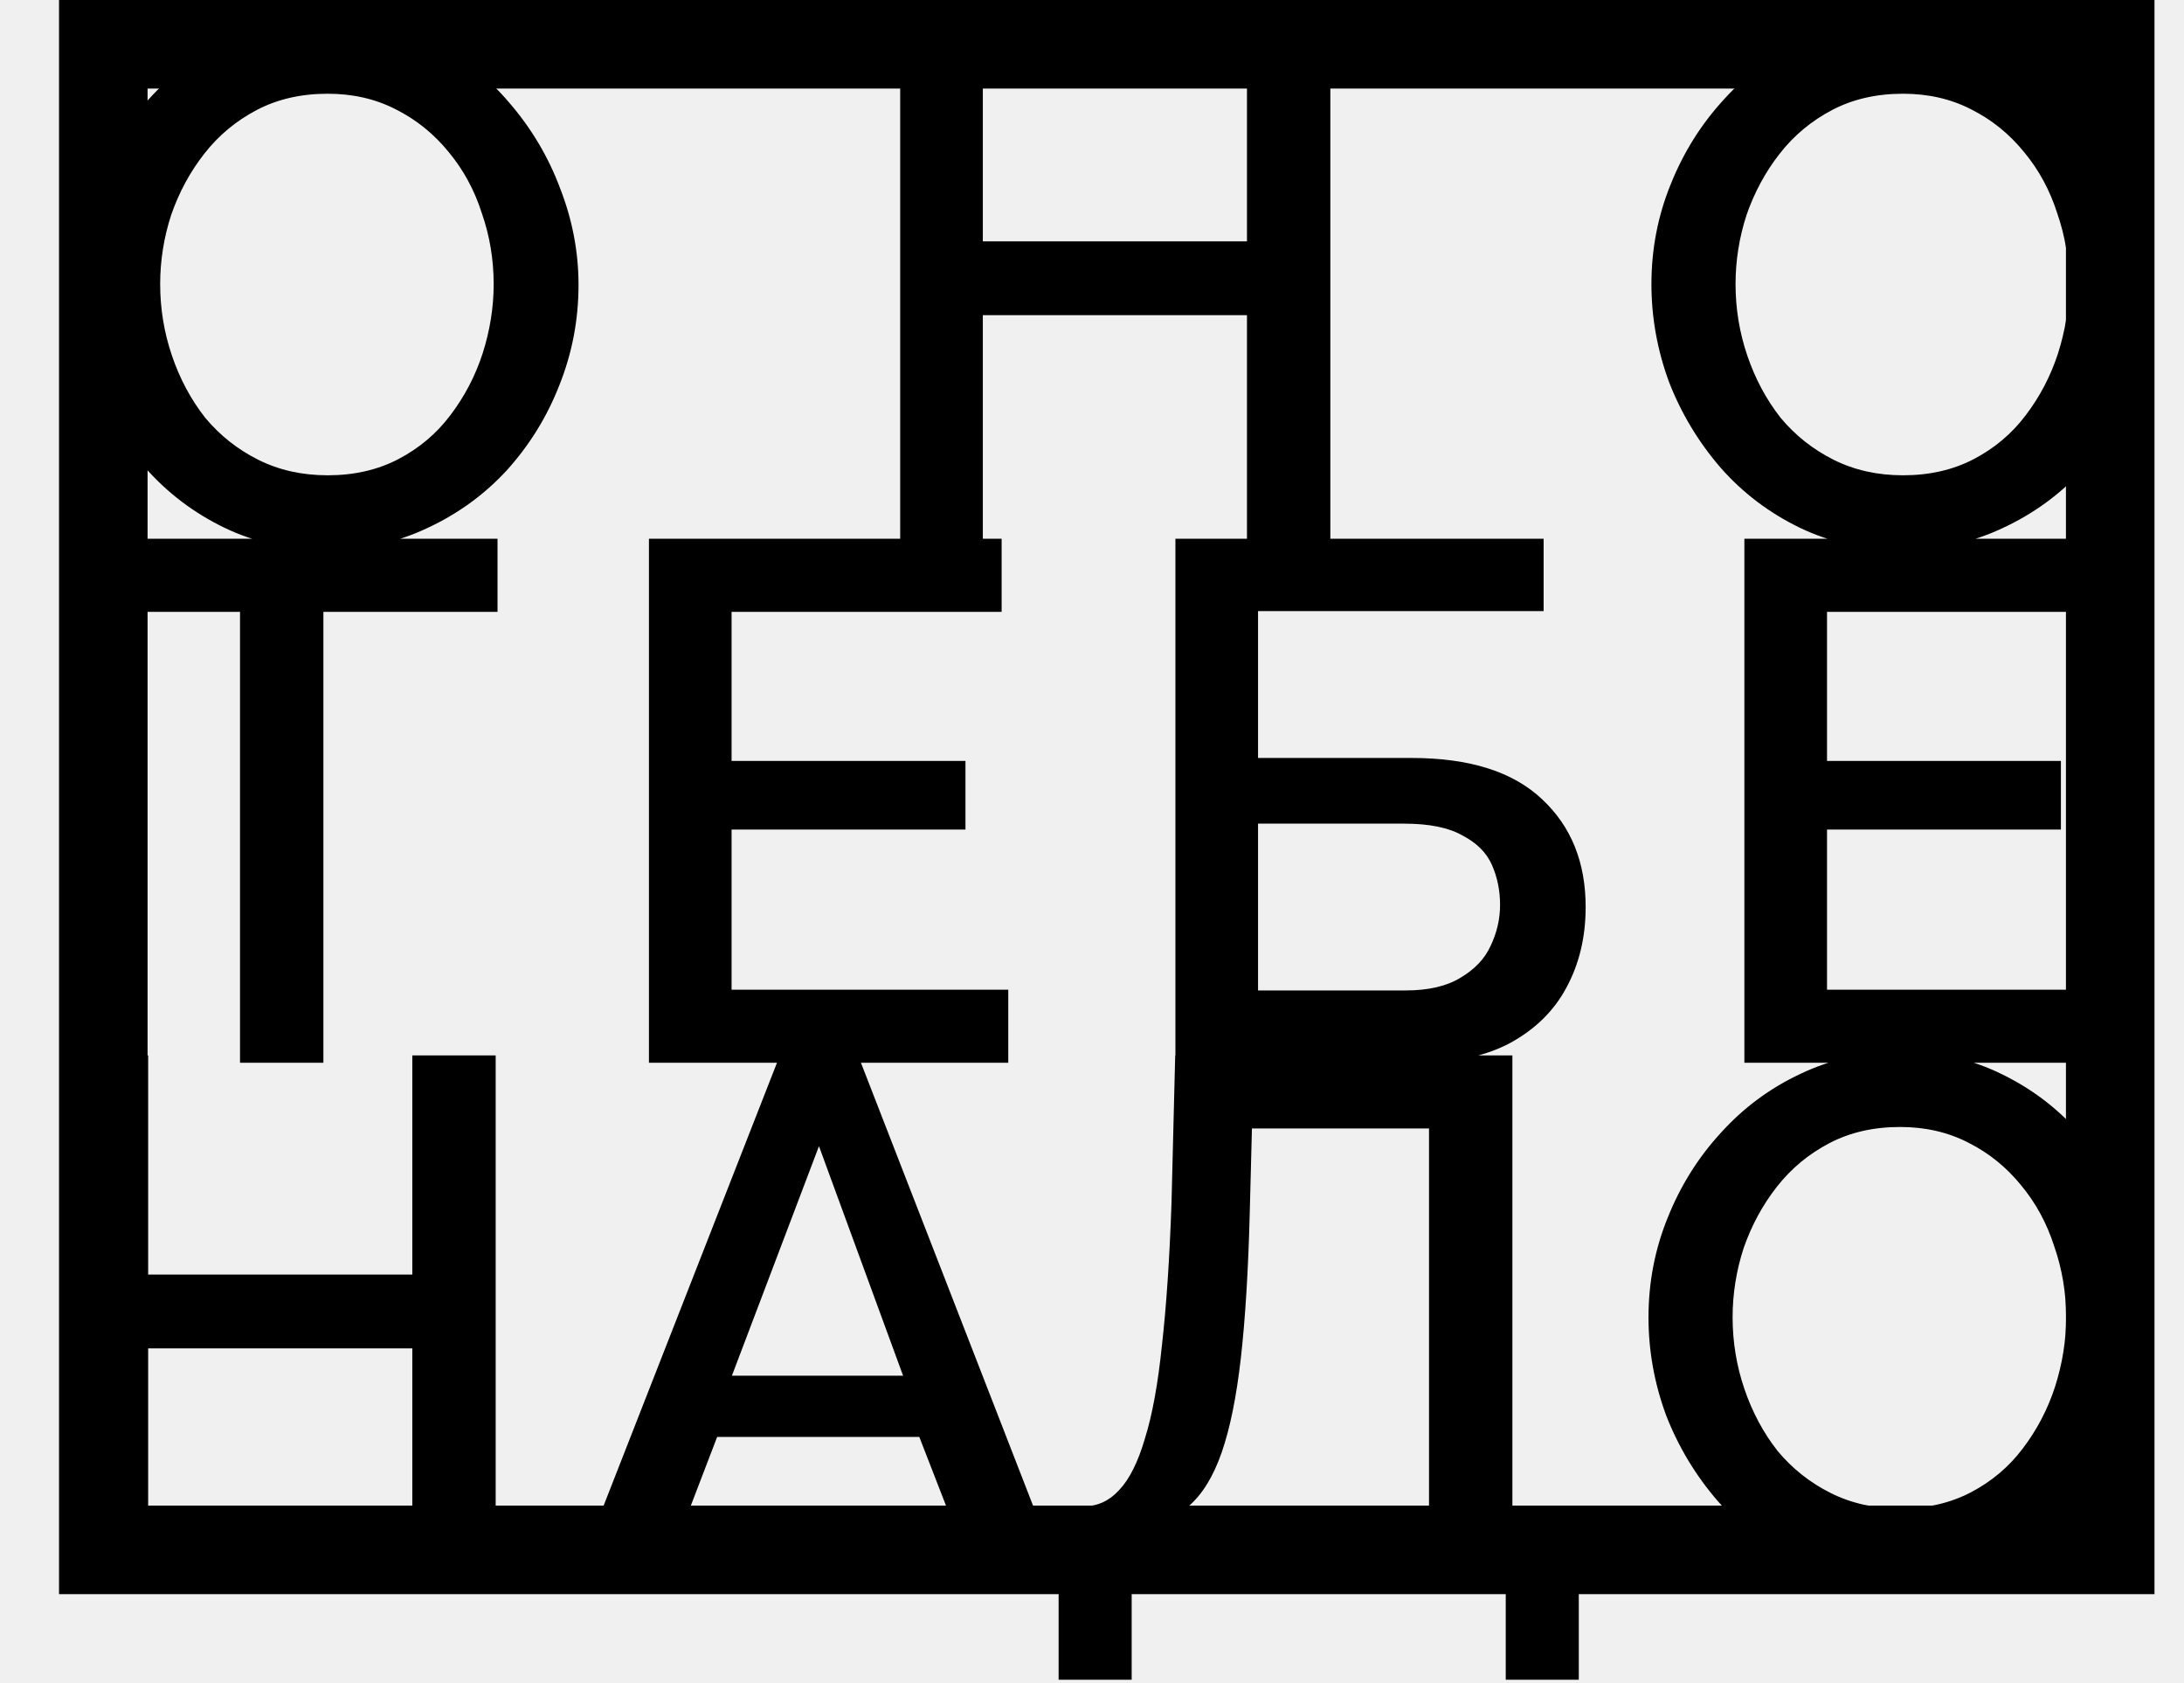
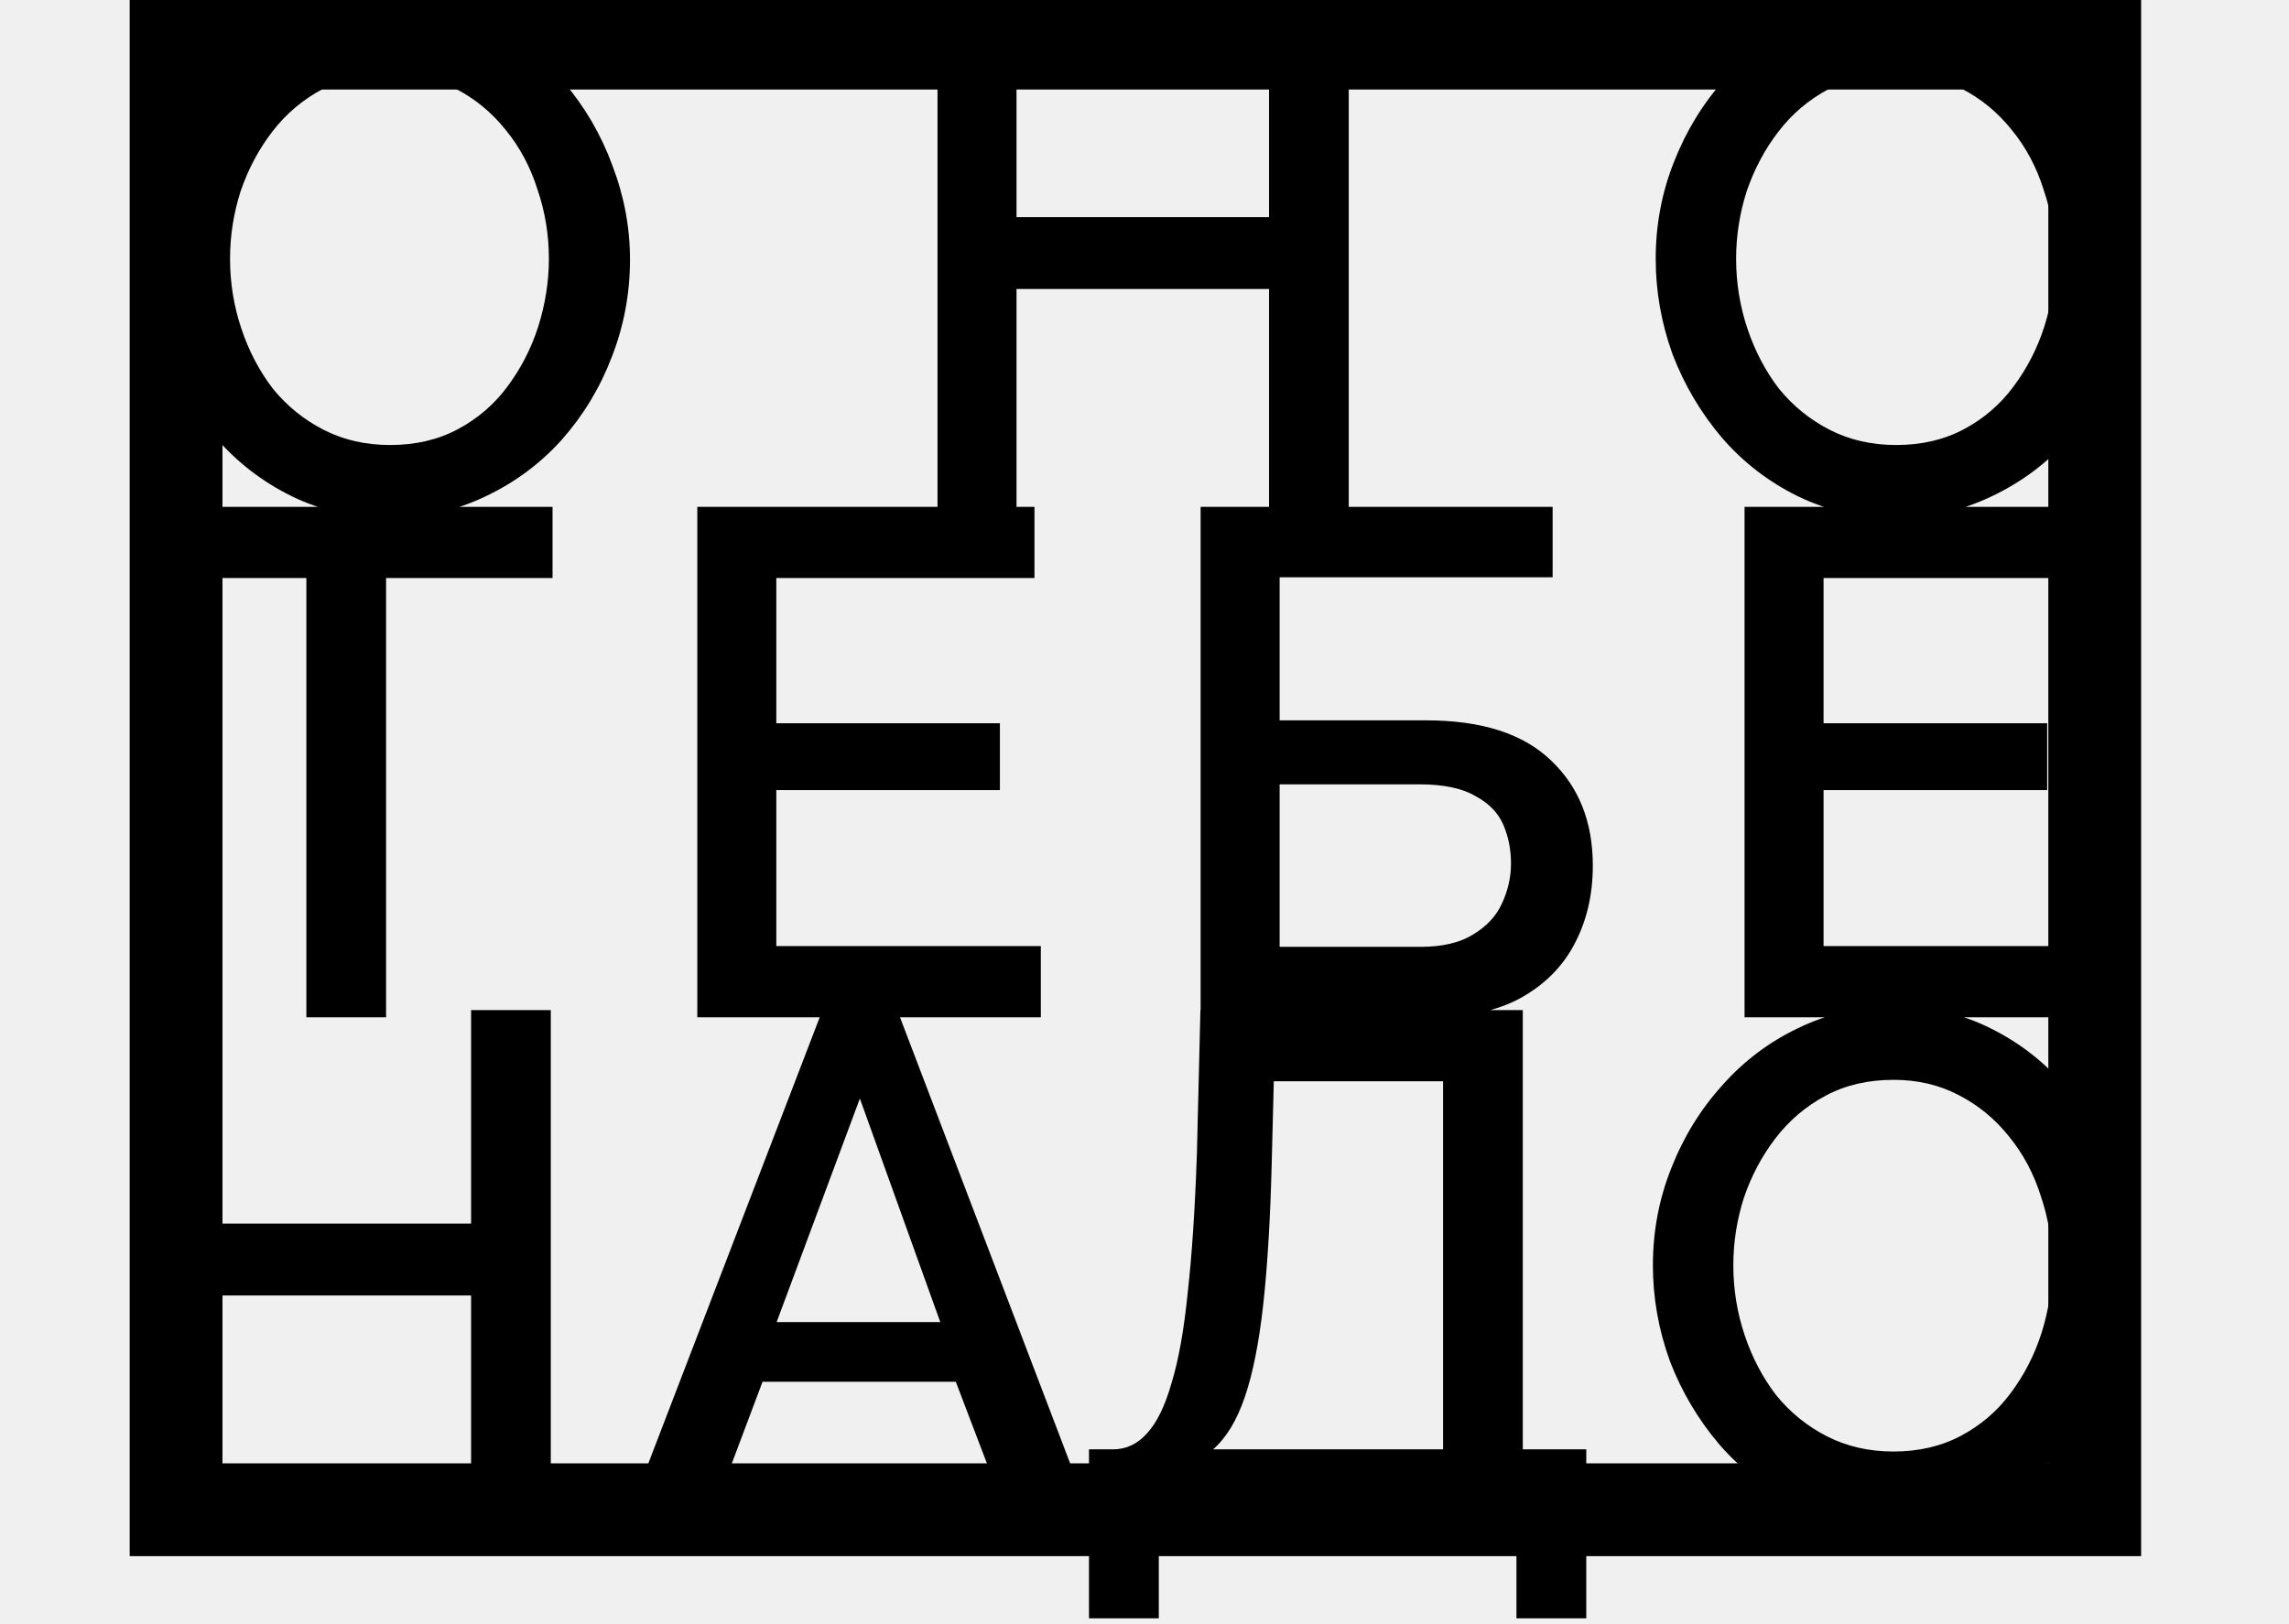
- <svg xmlns="http://www.w3.org/2000/svg" fill="none" viewBox="0 0 148 114">
-   <path stroke="#000" stroke-width="6" d="M7 3h136v102H7z" />
-   <path fill="#000" d="M22.154 37.25c-2.567 0-4.883-.5-6.95-1.5-2.067-1-3.85-2.35-5.35-4.05-1.5-1.733-2.667-3.667-3.5-5.8-.8-2.167-1.2-4.383-1.2-6.65 0-2.367.433-4.617 1.3-6.75.867-2.167 2.067-4.083 3.6-5.75 1.533-1.7 3.333-3.033 5.4-4 2.1-1 4.367-1.5 6.8-1.5 2.533 0 4.833.517 6.9 1.55 2.1 1.033 3.883 2.417 5.35 4.15 1.5 1.733 2.65 3.667 3.45 5.8.833 2.133 1.25 4.317 1.25 6.55 0 2.367-.433 4.633-1.3 6.8-.833 2.133-2.017 4.05-3.55 5.75-1.533 1.667-3.35 2.983-5.45 3.95-2.067.967-4.317 1.45-6.75 1.45Zm-11.3-18c0 1.667.267 3.283.8 4.85.533 1.567 1.283 2.967 2.25 4.2 1 1.2 2.2 2.15 3.6 2.85 1.4.7 2.967 1.05 4.7 1.05 1.8 0 3.4-.367 4.8-1.1 1.4-.733 2.567-1.717 3.5-2.95.967-1.267 1.7-2.667 2.2-4.2.5-1.567.75-3.133.75-4.7 0-1.667-.267-3.267-.8-4.8-.5-1.567-1.25-2.95-2.25-4.15-1-1.233-2.2-2.2-3.6-2.9-1.367-.7-2.9-1.05-4.6-1.05-1.8 0-3.4.367-4.8 1.1s-2.583 1.717-3.55 2.95c-.967 1.233-1.717 2.617-2.25 4.15-.5 1.533-.75 3.1-.75 4.7ZM90.152 1.5V37h-5.65V21.35h-17.9V37h-5.6V1.5h5.6v14.85h17.9V1.5h5.65ZM128.91 37.25c-2.566 0-4.883-.5-6.95-1.5-2.066-1-3.85-2.35-5.35-4.05-1.5-1.733-2.666-3.667-3.5-5.8-.8-2.167-1.2-4.383-1.2-6.65 0-2.367.434-4.617 1.3-6.75.867-2.167 2.067-4.083 3.6-5.75 1.534-1.7 3.334-3.033 5.4-4 2.1-1 4.367-1.5 6.8-1.5 2.534 0 4.834.517 6.9 1.55 2.1 1.033 3.884 2.417 5.35 4.15 1.5 1.733 2.65 3.667 3.45 5.8.834 2.133 1.25 4.317 1.25 6.55 0 2.367-.433 4.633-1.3 6.8-.833 2.133-2.016 4.05-3.55 5.75-1.533 1.667-3.35 2.983-5.45 3.95-2.066.967-4.316 1.45-6.75 1.45Zm-11.3-18c0 1.667.267 3.283.8 4.85.534 1.567 1.284 2.967 2.25 4.2 1 1.2 2.2 2.15 3.6 2.85 1.4.7 2.967 1.05 4.7 1.05 1.8 0 3.4-.367 4.8-1.1 1.4-.733 2.567-1.717 3.5-2.95.967-1.267 1.7-2.667 2.2-4.2.5-1.567.75-3.133.75-4.7 0-1.667-.266-3.267-.8-4.8-.5-1.567-1.25-2.95-2.25-4.15-1-1.233-2.2-2.2-3.6-2.9-1.366-.7-2.9-1.05-4.6-1.05-1.8 0-3.4.367-4.8 1.1s-2.583 1.717-3.55 2.95c-.966 1.233-1.716 2.617-2.25 4.15-.5 1.533-.75 3.1-.75 4.7Zm-83.895 22.2h-11.8V72h-5.65V41.45H4.415V36.5H33.715v4.95Zm34.611 25.6V72h-24.35V36.5h23.9v4.95h-18.3v10.1h15.85v4.65h-15.85v10.85h18.75ZM79.653 72V36.5h24.951v4.9H85.252v9.95h10.4c3.933 0 6.883.933 8.851 2.8 1.966 1.833 2.95 4.267 2.95 7.3 0 2.033-.434 3.85-1.3 5.45-.834 1.567-2.1 2.817-3.8 3.75-1.667.9-3.784 1.35-6.351 1.35h-16.35Zm5.6-4.9h10c1.533 0 2.767-.283 3.7-.85.967-.567 1.651-1.283 2.05-2.15.433-.9.65-1.833.65-2.8 0-.967-.184-1.867-.55-2.7-.367-.833-1.034-1.5-2.001-2-.933-.533-2.25-.8-3.95-.8h-9.9v11.3Zm57.306-.05V72h-24.35V36.5h23.9v4.95h-18.3v10.1h15.85v4.65h-15.85v10.85h18.75ZM33.59 71.5V107h-5.65V91.35h-17.9V107H4.44V71.5h5.6v14.85h17.9V71.5h5.65Zm19.258 0h5.3l13.8 35.5h-5.9l-3.75-9.65h-13.7l-3.7 9.65h-5.95l13.9-35.5Zm8.35 21.7-5.7-15.55-5.9 15.55h11.6Zm10.54 20.6v-11.75h1.7c.933 0 1.733-.367 2.4-1.1.7-.733 1.283-1.9 1.75-3.5.5-1.6.883-3.7 1.15-6.3.3-2.633.517-5.85.65-9.65l.25-10h22.85v30.55h4.5v11.75h-4.95V107H76.689v6.8h-4.95Zm8.8-11.75h16.3v-25.6h-12l-.15 5.8c-.1 3.833-.3 7.083-.6 9.75-.3 2.633-.733 4.767-1.3 6.4-.567 1.633-1.317 2.85-2.25 3.65Zm48.173 5.2c-2.567 0-4.883-.5-6.95-1.5s-3.85-2.35-5.35-4.05c-1.5-1.733-2.667-3.667-3.5-5.8-.8-2.167-1.2-4.383-1.2-6.65 0-2.367.433-4.617 1.3-6.75.867-2.167 2.067-4.083 3.6-5.75 1.533-1.7 3.333-3.033 5.4-4 2.1-1 4.367-1.5 6.8-1.5 2.533 0 4.833.517 6.9 1.55 2.1 1.033 3.883 2.417 5.35 4.15 1.5 1.733 2.65 3.667 3.45 5.8.833 2.133 1.25 4.317 1.25 6.55 0 2.367-.433 4.633-1.3 6.8-.833 2.133-2.017 4.05-3.55 5.75-1.533 1.667-3.35 2.983-5.45 3.95-2.067.967-4.317 1.45-6.75 1.45Zm-11.3-18c0 1.667.267 3.283.8 4.85.533 1.567 1.283 2.967 2.25 4.2 1 1.2 2.2 2.15 3.6 2.85 1.4.7 2.967 1.05 4.7 1.05 1.8 0 3.4-.367 4.8-1.1 1.4-.733 2.567-1.717 3.5-2.95.967-1.267 1.7-2.667 2.2-4.2.5-1.567.75-3.133.75-4.7 0-1.667-.267-3.267-.8-4.8-.5-1.567-1.25-2.95-2.25-4.15-1-1.233-2.2-2.2-3.6-2.9-1.367-.7-2.9-1.05-4.6-1.05-1.8 0-3.4.367-4.8 1.1-1.4.733-2.583 1.717-3.55 2.95-.967 1.233-1.717 2.617-2.25 4.15-.5 1.533-.75 3.1-.75 4.7Z" />
+ <svg xmlns="http://www.w3.org/2000/svg" width="148" height="105" viewBox="0 0 148 105" fill="none">
+   <g clip-path="url(#clip0_0_89)">
+     <path d="M25.181 33.474C22.84 33.474 20.727 33.009 18.842 32.079C16.957 31.149 15.33 29.894 13.962 28.313C12.593 26.701 11.529 24.904 10.769 22.92C10.039 20.905 9.674 18.845 9.674 16.737C9.674 14.536 10.07 12.444 10.86 10.46C11.651 8.446 12.745 6.664 14.144 5.114C15.543 3.533 17.185 2.294 19.07 1.395C20.985 0.465 23.053 0 25.273 0C27.583 0 29.681 0.48 31.566 1.441C33.482 2.402 35.109 3.688 36.447 5.3C37.815 6.912 38.864 8.709 39.593 10.693C40.353 12.677 40.734 14.707 40.734 16.783C40.734 18.984 40.338 21.091 39.548 23.106C38.788 25.09 37.708 26.872 36.31 28.453C34.911 30.002 33.254 31.227 31.338 32.125C29.453 33.024 27.401 33.474 25.181 33.474ZM14.874 16.737C14.874 18.287 15.117 19.79 15.604 21.247C16.09 22.703 16.774 24.005 17.656 25.152C18.568 26.267 19.663 27.151 20.94 27.802C22.217 28.453 23.646 28.778 25.227 28.778C26.869 28.778 28.328 28.437 29.605 27.755C30.882 27.073 31.946 26.159 32.798 25.012C33.679 23.834 34.349 22.533 34.805 21.107C35.261 19.65 35.489 18.194 35.489 16.737C35.489 15.187 35.245 13.699 34.759 12.274C34.303 10.817 33.619 9.531 32.707 8.415C31.794 7.268 30.7 6.369 29.423 5.718C28.176 5.068 26.777 4.742 25.227 4.742C23.585 4.742 22.125 5.083 20.849 5.765C19.572 6.447 18.492 7.361 17.61 8.508C16.729 9.655 16.044 10.941 15.558 12.367C15.102 13.792 14.874 15.249 14.874 16.737ZM87.206 0.232V33.241H82.052V18.689H65.725V33.241H60.617V0.232H65.725V14.04H82.052V0.232H87.206ZM122.56 33.474C120.219 33.474 118.106 33.009 116.22 32.079C114.336 31.149 112.708 29.894 111.34 28.313C109.972 26.701 108.908 24.904 108.147 22.92C107.418 20.905 107.053 18.845 107.053 16.737C107.053 14.536 107.449 12.444 108.239 10.46C109.029 8.446 110.124 6.664 111.522 5.114C112.922 3.533 114.564 2.294 116.448 1.395C118.364 0.465 120.432 0 122.651 0C124.962 0 127.06 0.48 128.945 1.441C130.86 2.402 132.488 3.688 133.825 5.3C135.193 6.912 136.242 8.709 136.972 10.693C137.733 12.677 138.112 14.707 138.112 16.783C138.112 18.984 137.717 21.091 136.926 23.106C136.166 25.09 135.087 26.872 133.688 28.453C132.29 30.002 130.632 31.227 128.717 32.125C126.832 33.024 124.78 33.474 122.56 33.474ZM112.252 16.737C112.252 18.287 112.496 19.79 112.982 21.247C113.469 22.703 114.153 24.005 115.034 25.152C115.946 26.267 117.041 27.151 118.318 27.802C119.595 28.453 121.024 28.778 122.605 28.778C124.247 28.778 125.707 28.437 126.984 27.755C128.261 27.073 129.325 26.159 130.176 25.012C131.058 23.834 131.727 22.533 132.183 21.107C132.639 19.65 132.867 18.194 132.867 16.737C132.867 15.187 132.624 13.699 132.137 12.274C131.681 10.817 130.997 9.531 130.085 8.415C129.173 7.268 128.078 6.369 126.801 5.718C125.555 5.068 124.156 4.742 122.605 4.742C120.963 4.742 119.504 5.083 118.227 5.765C116.95 6.447 115.871 7.361 114.989 8.508C114.107 9.655 113.423 10.941 112.936 12.367C112.48 13.792 112.252 15.249 112.252 16.737ZM35.726 37.379H24.963V65.785H19.809V37.379H9V32.776H35.726V37.379ZM67.297 61.182V65.785H45.086V32.776H66.886V37.379H50.194V46.77H64.651V51.094H50.194V61.182H67.297ZM77.629 65.785V32.776H100.388V37.333H82.737V46.584H92.223C95.811 46.584 98.502 47.452 100.296 49.188C102.09 50.892 102.987 53.155 102.987 55.975C102.987 57.866 102.591 59.555 101.802 61.043C101.041 62.5 99.886 63.662 98.335 64.53C96.815 65.367 94.884 65.785 92.543 65.785H77.629ZM82.737 61.229H91.859C93.257 61.229 94.382 60.965 95.234 60.439C96.115 59.912 96.739 59.245 97.104 58.44C97.499 57.603 97.697 56.735 97.697 55.836C97.697 54.937 97.529 54.1 97.195 53.325C96.86 52.551 96.252 51.931 95.37 51.466C94.519 50.97 93.318 50.722 91.767 50.722H82.737V61.229ZM135.009 61.182V65.785H112.798V32.776H134.598V37.379H117.906V46.77H132.364V51.094H117.906V61.182H135.009ZM35.613 65.32V98.329H30.459V83.777H14.131V98.329H9.023V65.32H14.131V79.128H30.459V65.32H35.613ZM53.179 65.32H58.014L70.602 98.329H65.22L61.799 89.356H49.303L45.928 98.329H40.5L53.179 65.32ZM60.796 85.497L55.596 71.039L50.215 85.497H60.796ZM70.41 104.652V93.726H71.961C72.812 93.726 73.542 93.385 74.15 92.704C74.789 92.022 75.321 90.937 75.746 89.449C76.203 87.961 76.552 86.009 76.795 83.591C77.069 81.143 77.267 78.152 77.388 74.618L77.616 65.32H98.459V93.726H102.564V104.652H98.049V98.329H74.925V104.652H70.41ZM78.437 93.726H93.305V69.923H82.36L82.223 75.316C82.132 78.88 81.949 81.902 81.675 84.382C81.402 86.83 81.007 88.814 80.49 90.332C79.973 91.851 79.289 92.983 78.437 93.726ZM122.379 98.561C120.037 98.561 117.925 98.097 116.039 97.167C114.154 96.237 112.528 94.982 111.159 93.401C109.791 91.789 108.727 89.992 107.967 88.008C107.237 85.993 106.872 83.932 106.872 81.825C106.872 79.624 107.267 77.532 108.058 75.548C108.849 73.534 109.943 71.751 111.342 70.202C112.74 68.621 114.382 67.381 116.268 66.483C118.183 65.553 120.251 65.088 122.47 65.088C124.781 65.088 126.879 65.568 128.764 66.529C130.68 67.49 132.306 68.776 133.644 70.388C135.012 71.999 136.061 73.797 136.791 75.781C137.551 77.764 137.931 79.794 137.931 81.871C137.931 84.072 137.536 86.179 136.746 88.194C135.986 90.177 134.906 91.96 133.507 93.54C132.109 95.09 130.452 96.314 128.536 97.213C126.651 98.112 124.598 98.561 122.379 98.561ZM112.072 81.825C112.072 83.374 112.315 84.877 112.801 86.334C113.287 87.791 113.972 89.093 114.854 90.24C115.766 91.355 116.86 92.239 118.137 92.889C119.414 93.54 120.844 93.866 122.425 93.866C124.066 93.866 125.526 93.525 126.803 92.843C128.08 92.161 129.144 91.247 129.996 90.1C130.878 88.922 131.546 87.62 132.002 86.195C132.458 84.738 132.686 83.281 132.686 81.825C132.686 80.275 132.443 78.787 131.957 77.361C131.501 75.905 130.816 74.618 129.904 73.503C128.992 72.356 127.898 71.457 126.621 70.806C125.374 70.155 123.975 69.83 122.425 69.83C120.783 69.83 119.323 70.171 118.046 70.853C116.769 71.534 115.69 72.449 114.808 73.596C113.926 74.742 113.242 76.029 112.756 77.454C112.3 78.88 112.072 80.337 112.072 81.825Z" fill="black" />
+     <path d="M11.385 2.789H135.439V97.632H11.385V2.789Z" stroke="black" stroke-width="6" />
+   </g>
+   <defs>
+     <clipPath id="clip0_0_89">
+       <rect width="148" height="104.652" fill="white" />
+     </clipPath>
+   </defs>
</svg>
